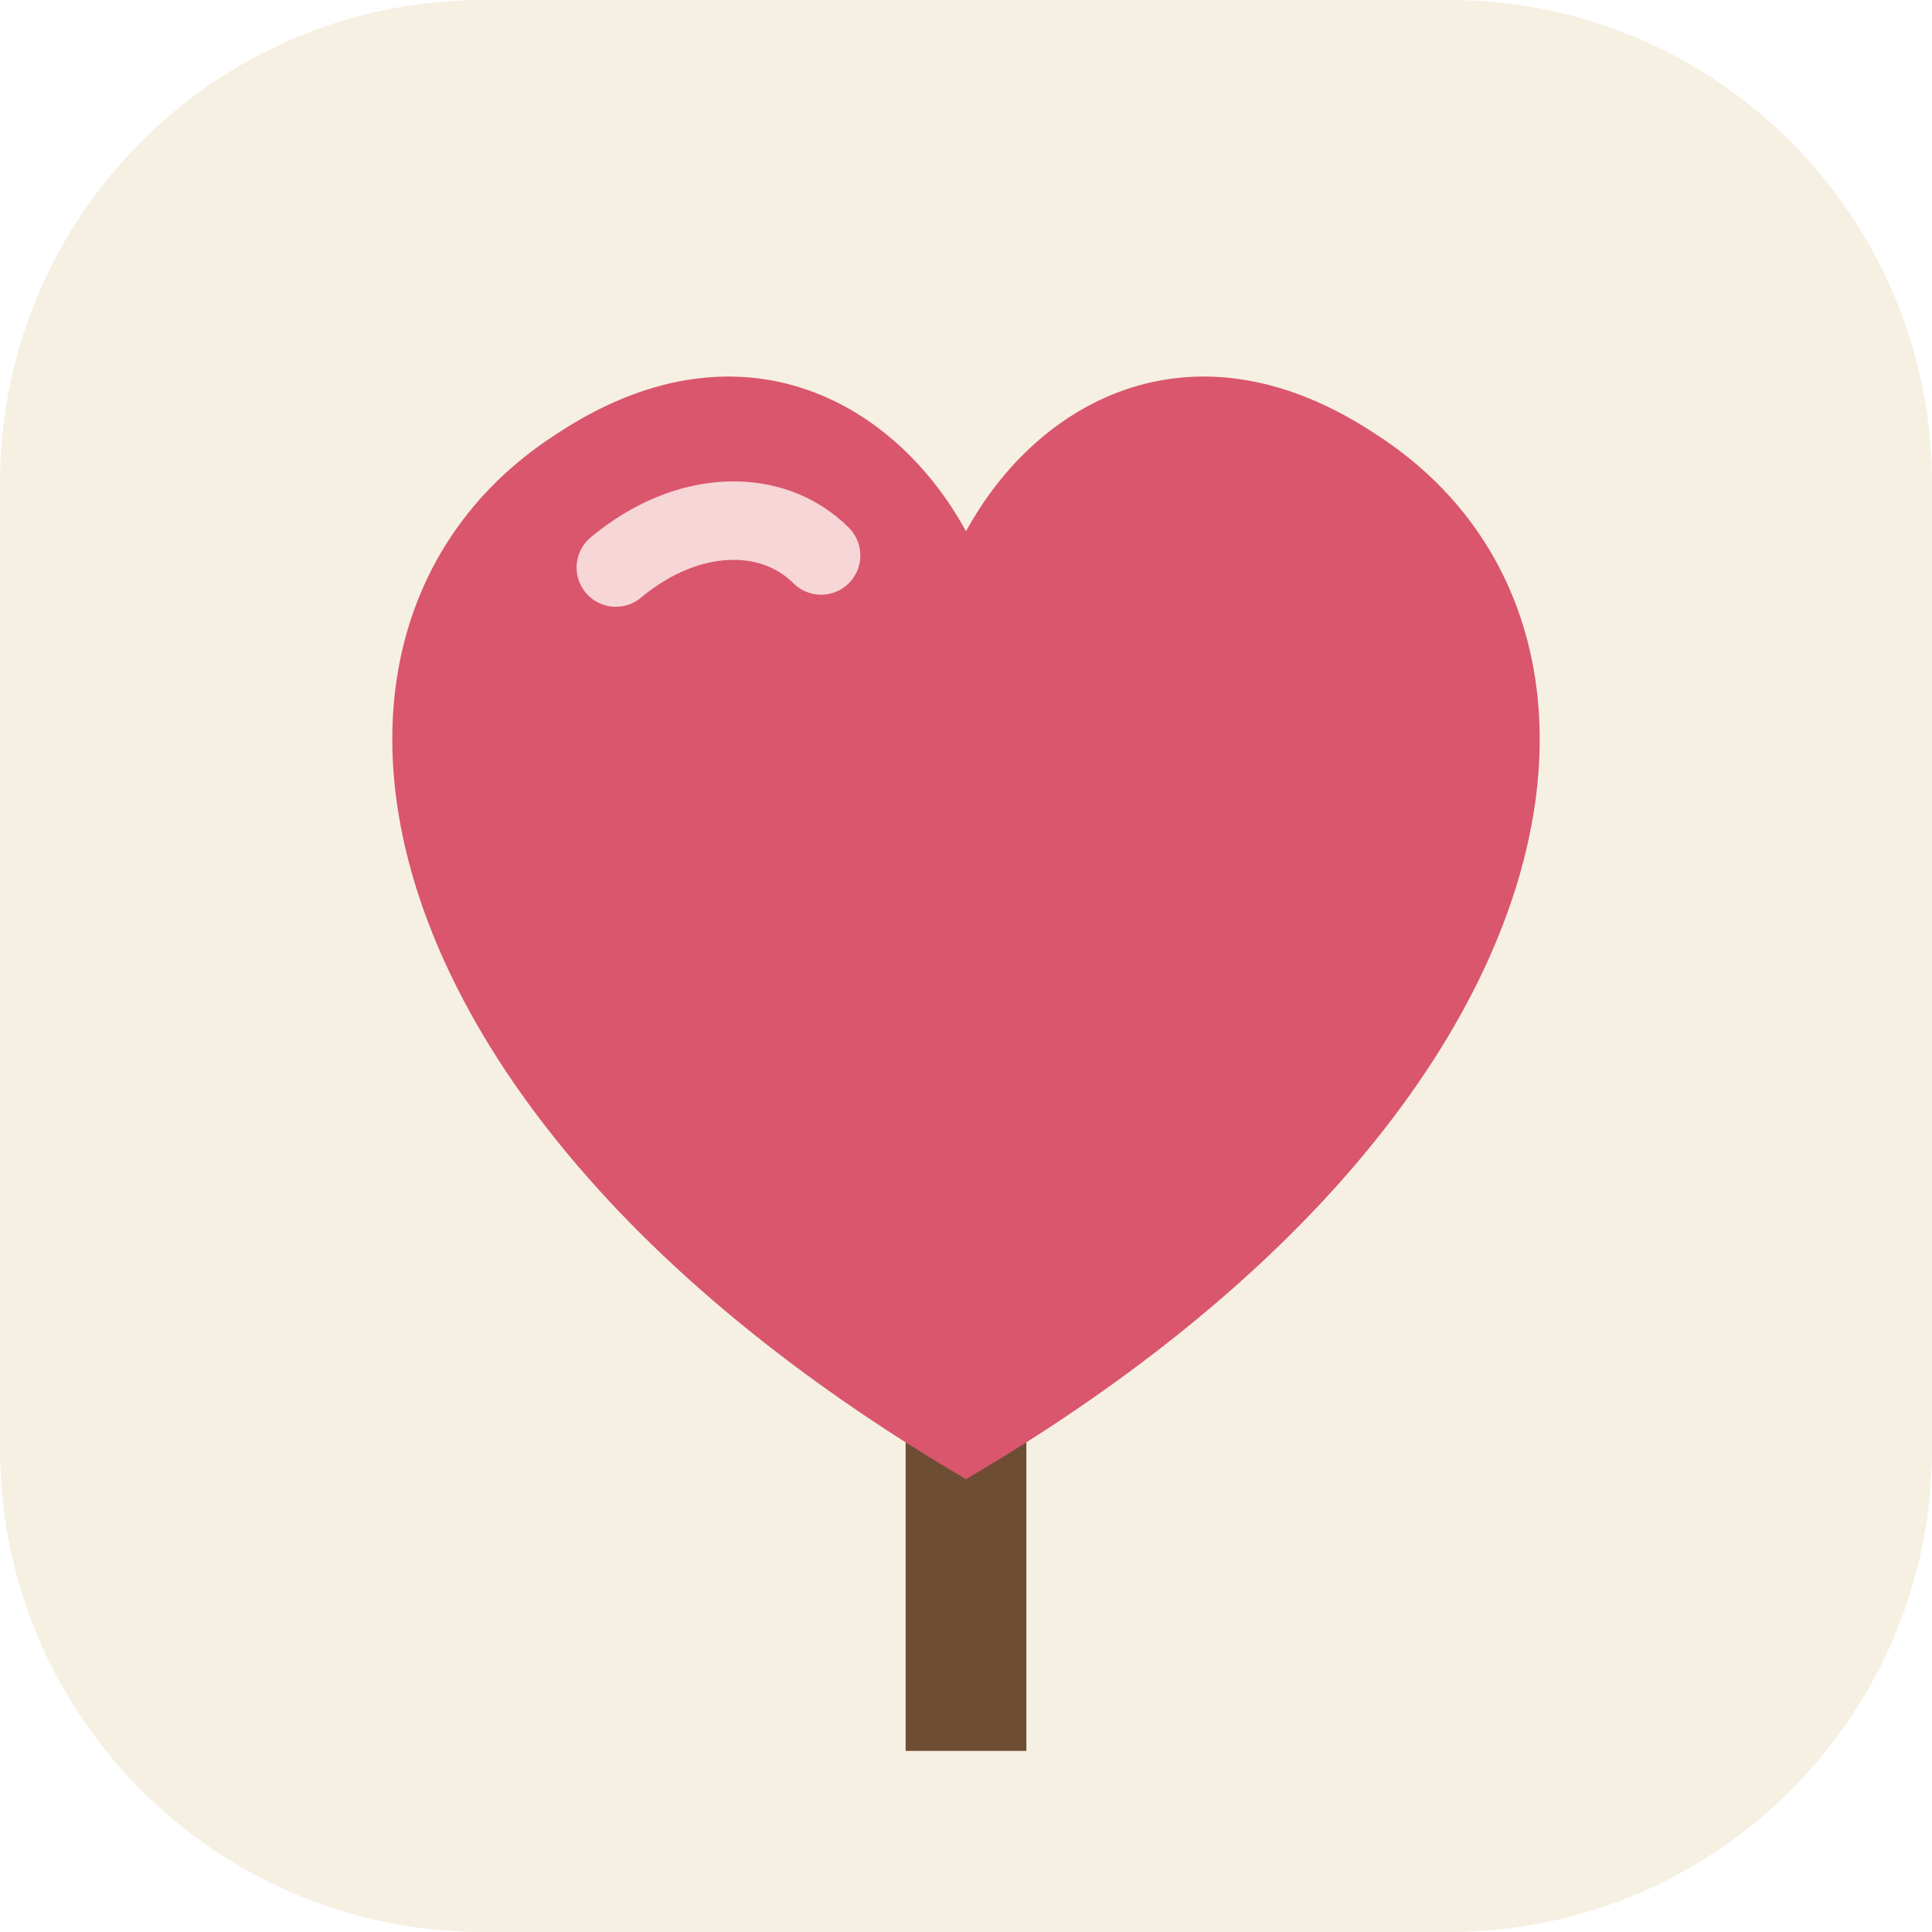
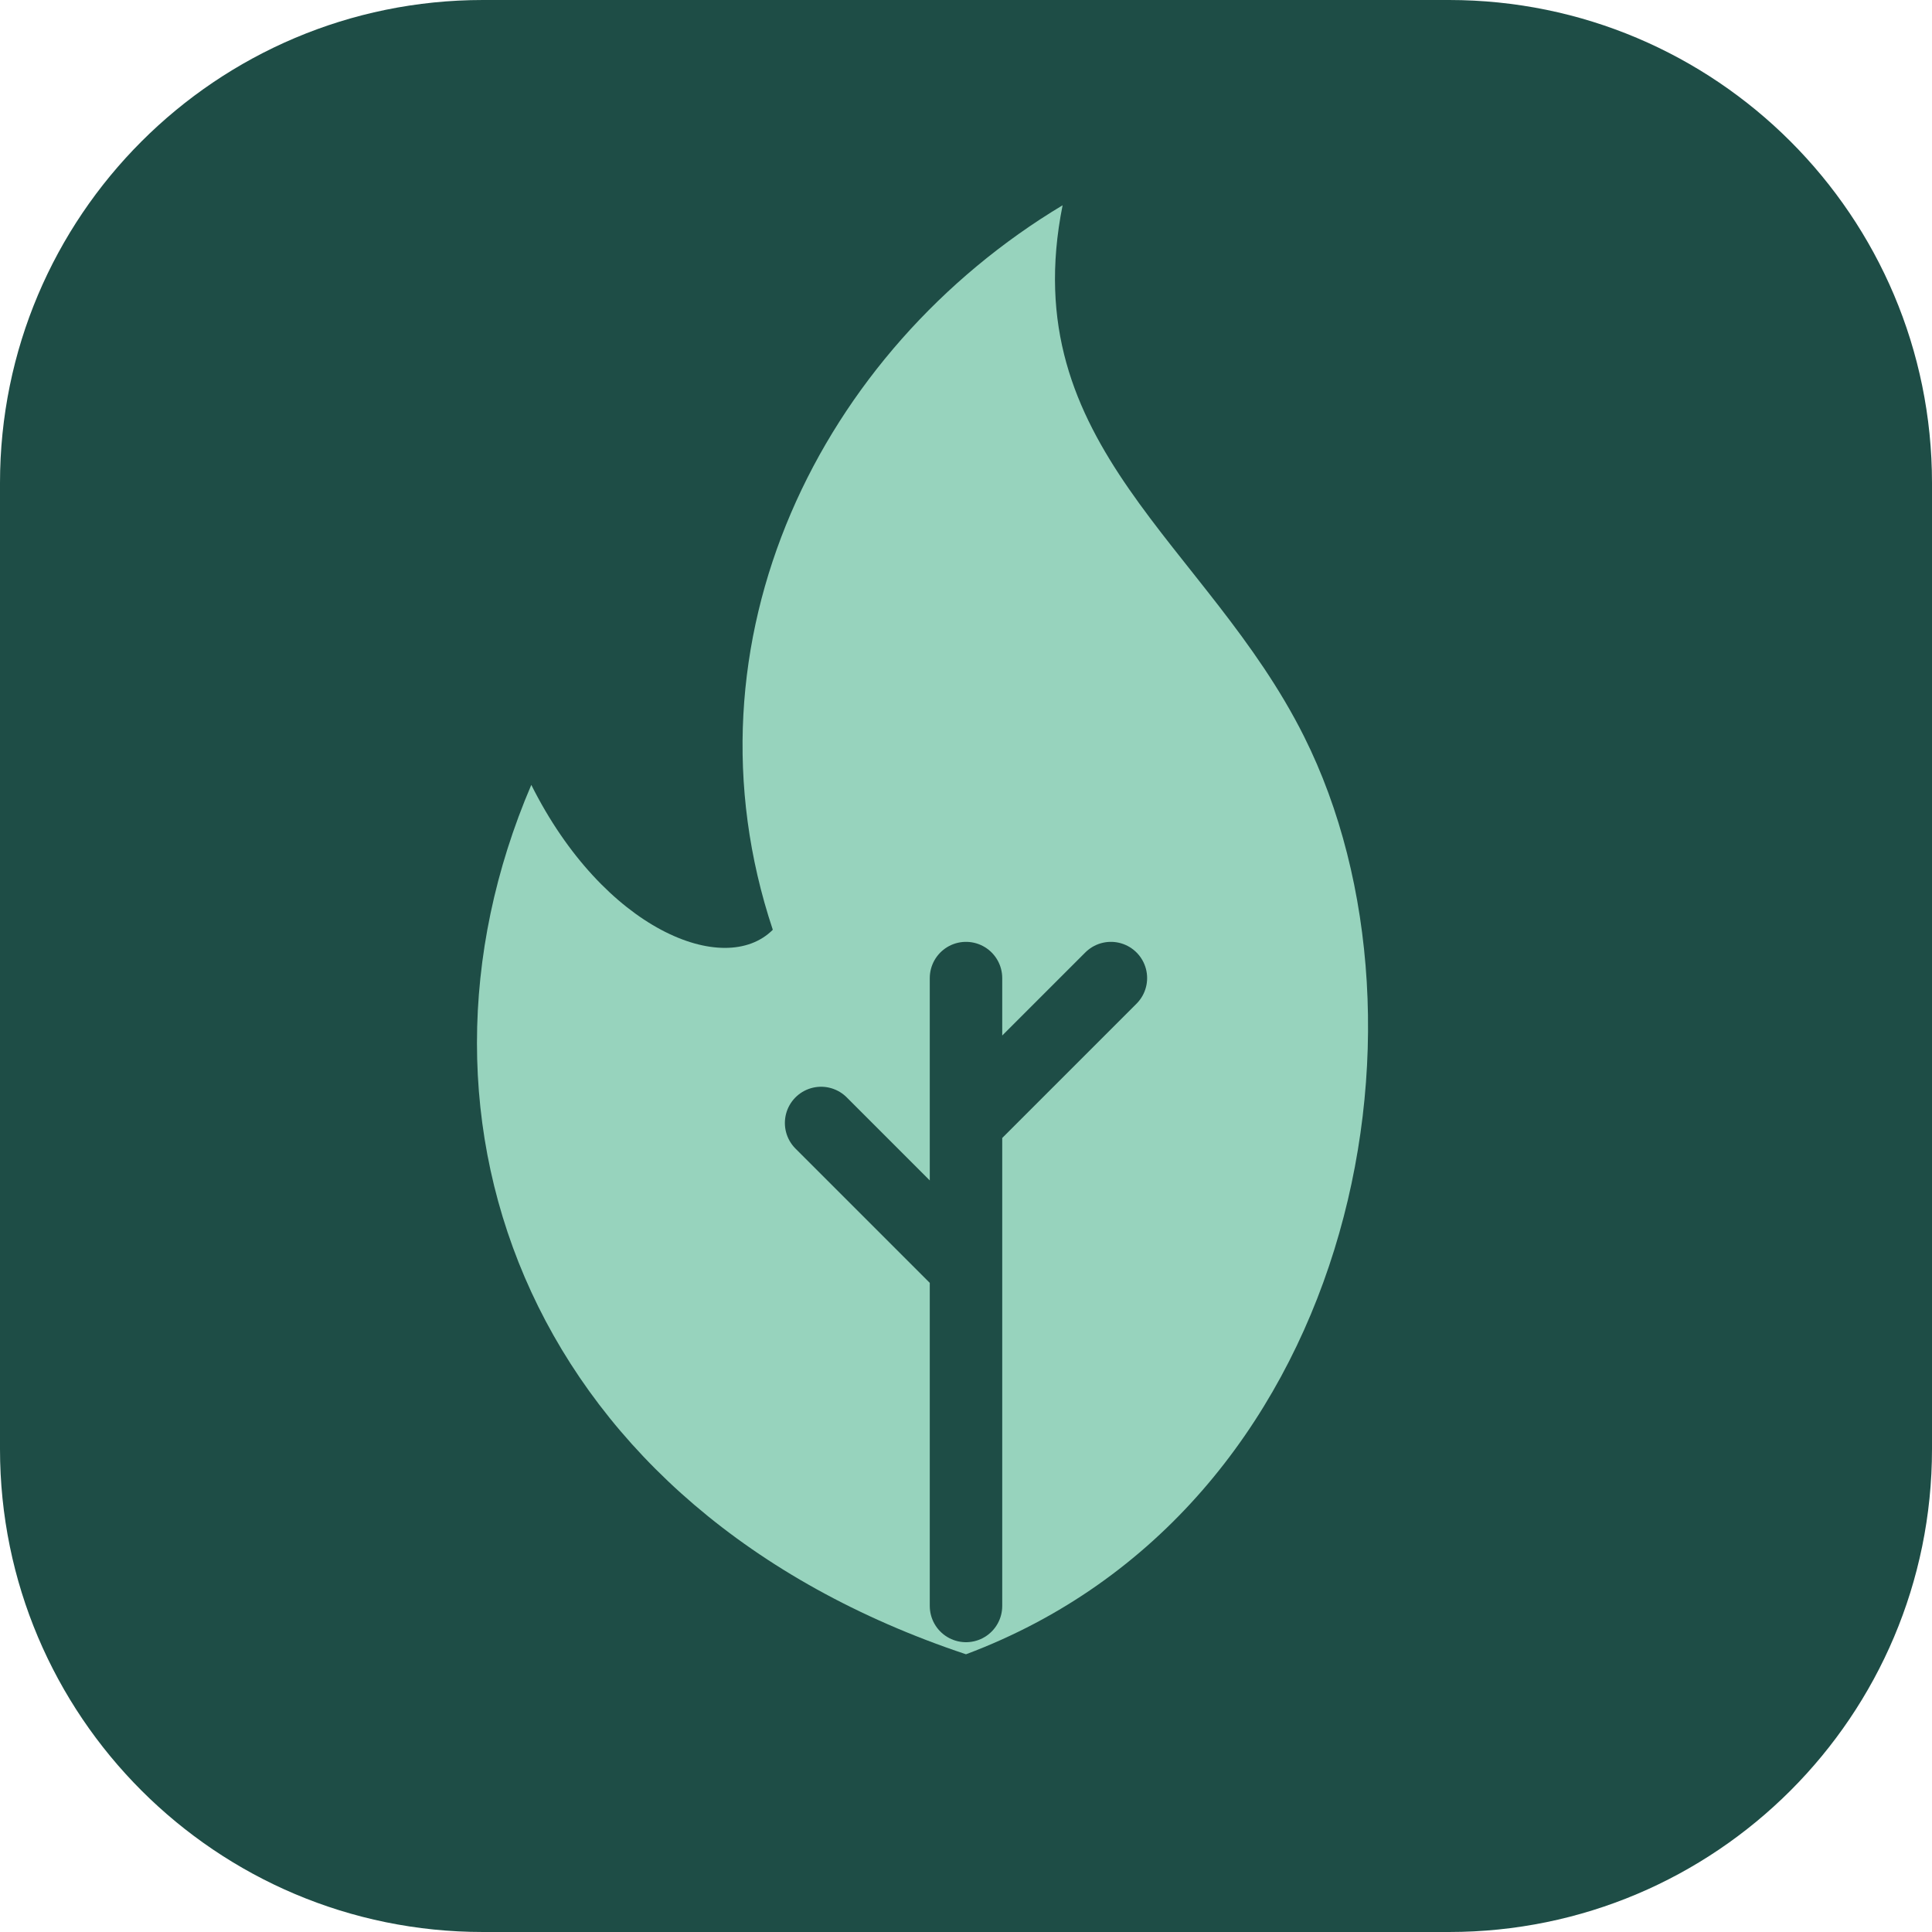
<svg xmlns="http://www.w3.org/2000/svg" viewBox="0 0 32 32">
-   <rect width="32" height="32" rx="8" fill="#f6f0e3" />
-   <path d="M15 29V19.5h2V29z" fill="#6e4d35" />
-   <path d="M16 24.5C5.6 18.4 4.4 10.3 9.2 7.2c3-2 5.6-.6 6.8 1.6 1.2-2.2 3.8-3.6 6.8-1.6 4.8 3.1 3.6 11.2-6.8 17.3Z" fill="#d9566d" />
-   <path d="M10.2 9.4c1.2-1 2.6-1 3.4-.2" stroke="#fff6f2" stroke-width="1.3" stroke-linecap="round" fill="none" opacity="0.8" />
+   <rect width="32" height="32" rx="8" fill="#1e4d46" />
+   <g transform="translate(3.2 2.6) scale(.8)">
+     <path d="M16 31C7 28 4 20 7 13c1.5 3 4 4 5 3-2-6 1-12 6-15-1 5 3 7 5 11 3 6 1 16-7 19Z" fill="#97d3bd" />
+     <path d="M16 30V17M16 23l-3-3M16 20l3-3" stroke="#1e4d46" stroke-width="1.5" stroke-linecap="round" fill="none" />
+   </g>
</svg>
